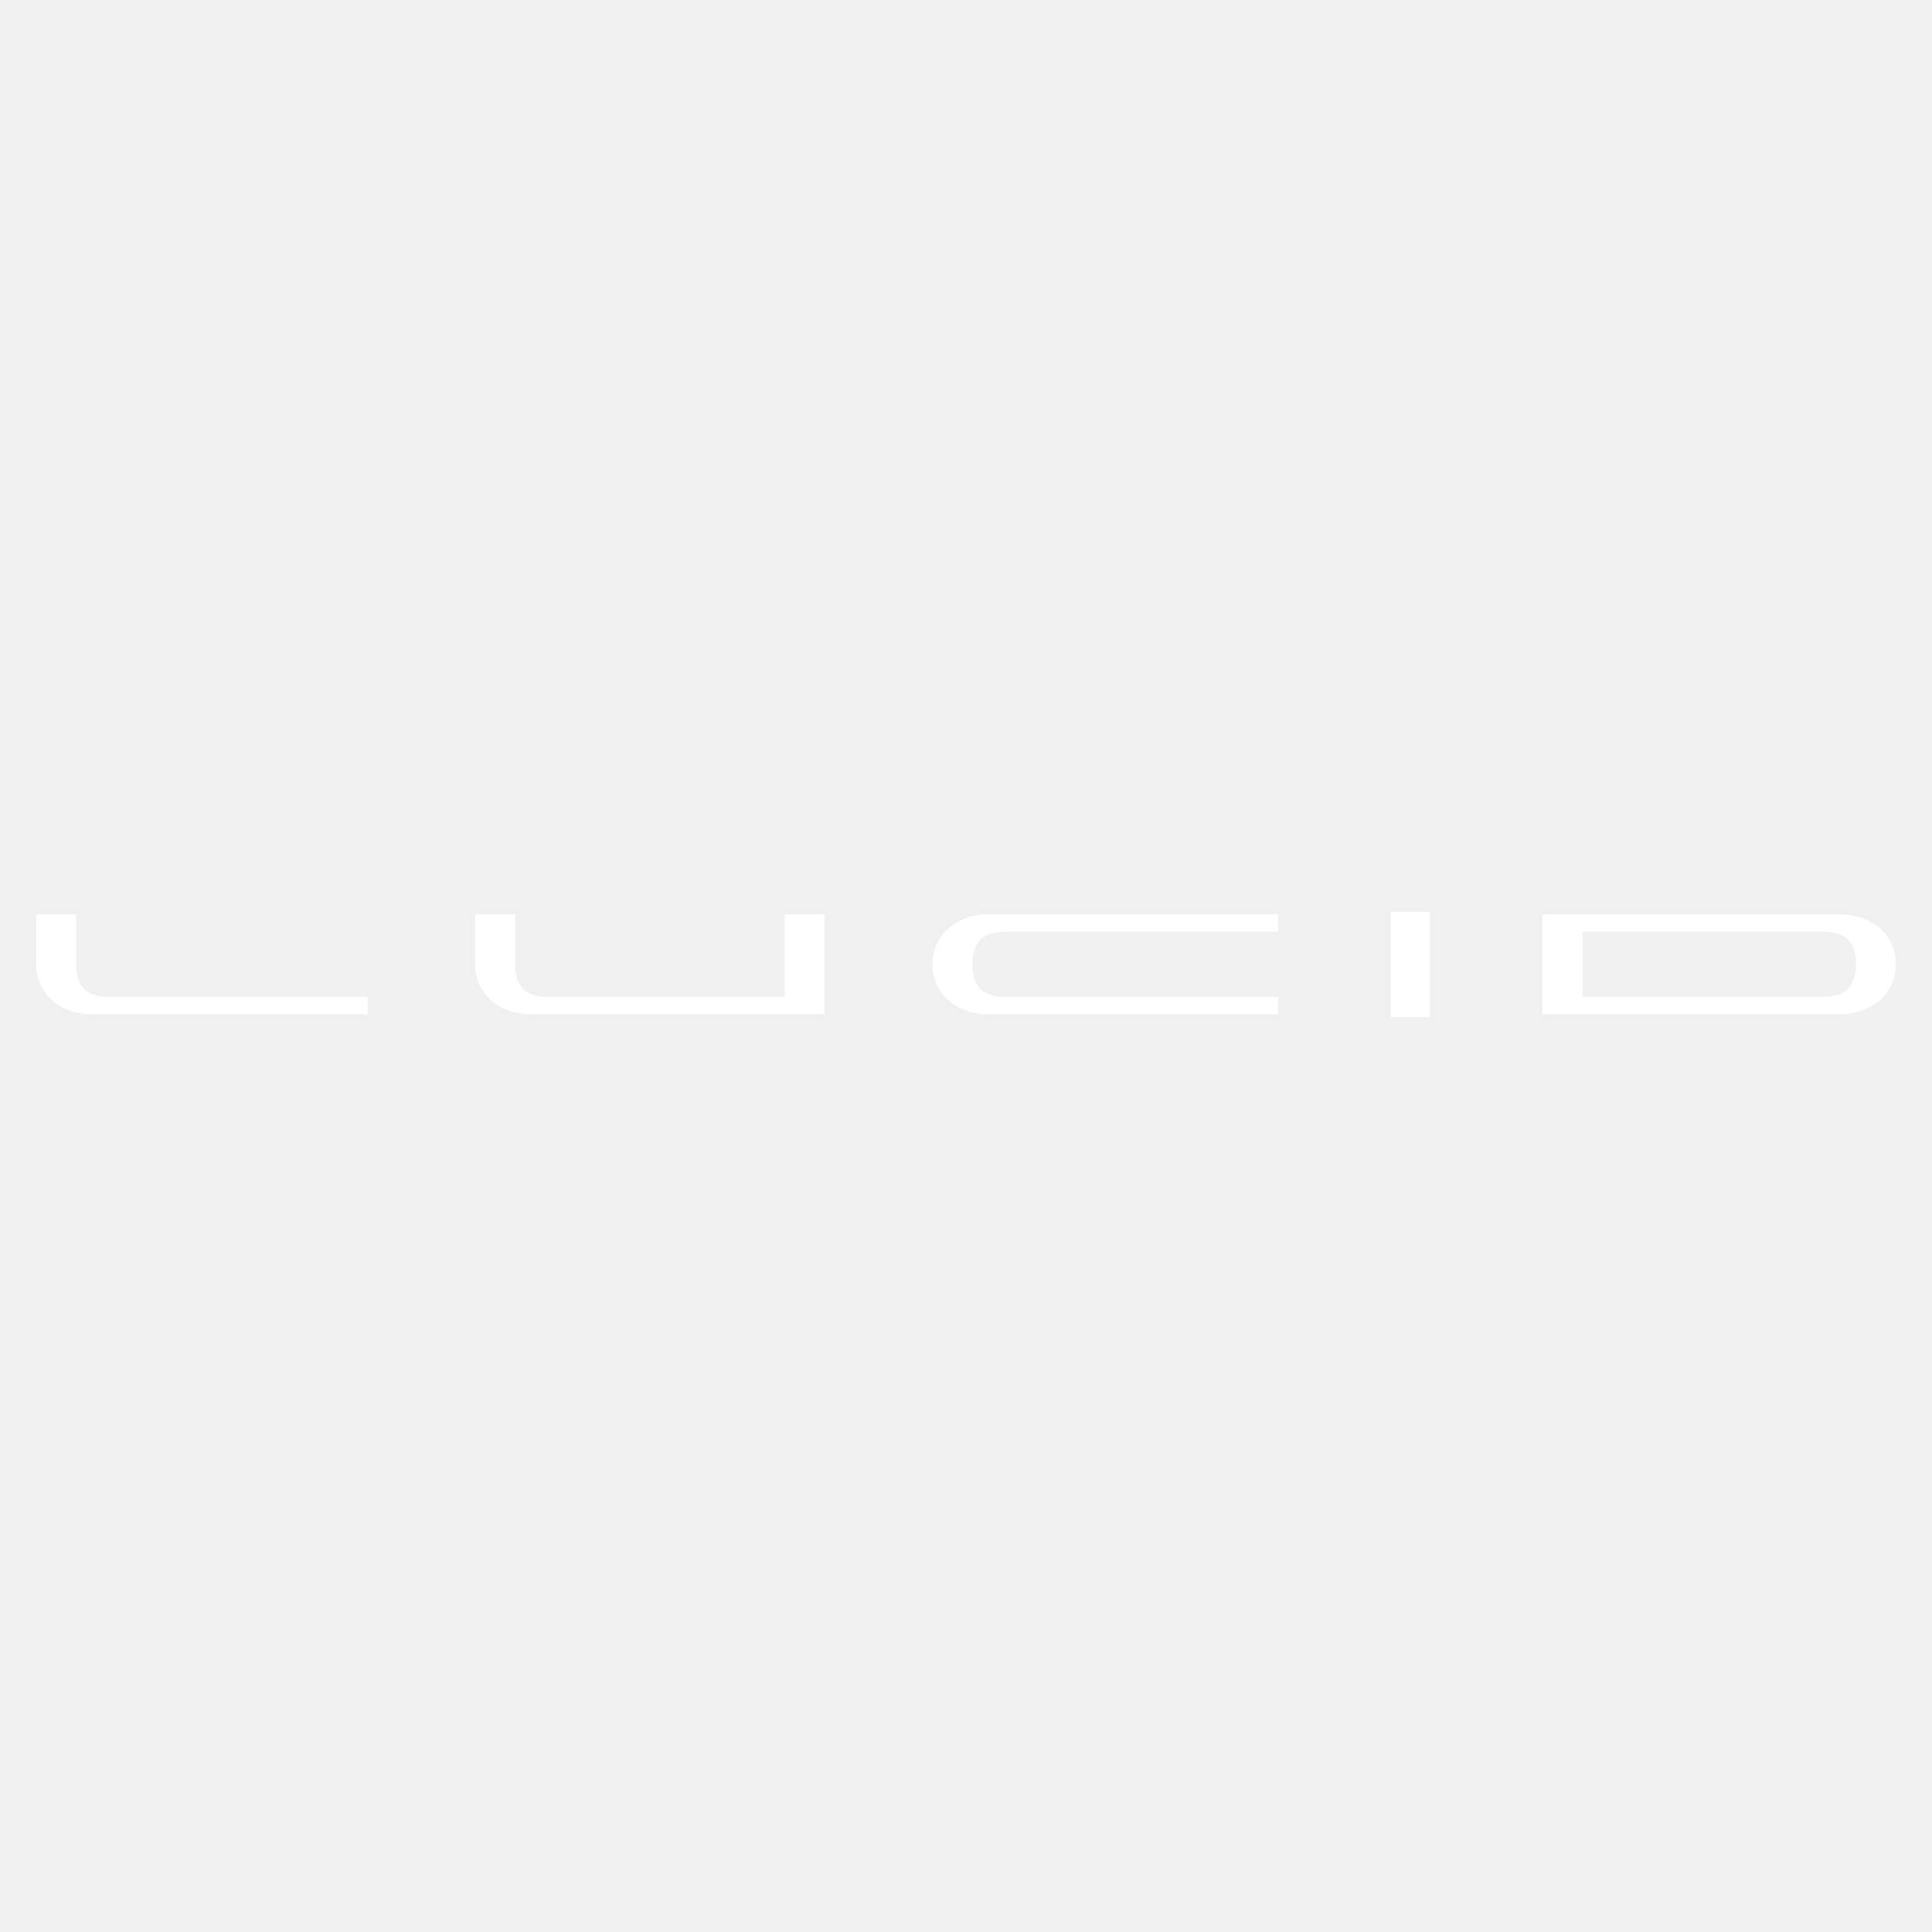
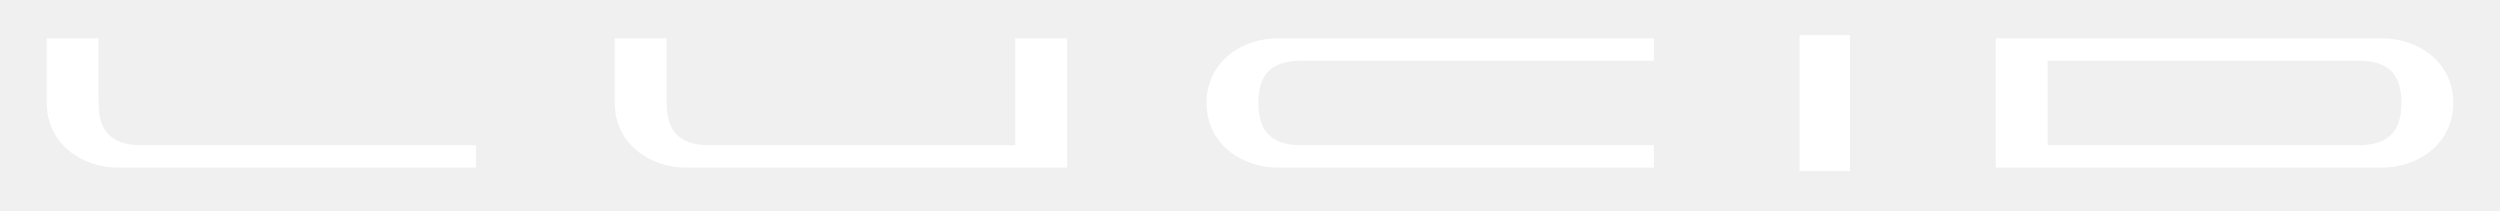
- <svg xmlns="http://www.w3.org/2000/svg" width="512" height="512" viewBox="42 238 428 36" fill="none">
+ <svg xmlns="http://www.w3.org/2000/svg" width="428" height="36" viewBox="42 238 428 36" fill="none">
  <path fill-rule="evenodd" clip-rule="evenodd" d="M123.479 262.858H66.273C61.151 262.858 58.874 260.554 58.874 255.606V244.563H50V255.606C50 262.753 56.194 266.69 62.106 266.69H123.479V262.858ZM215.817 244.563V262.858H163.52C158.399 262.858 156.121 260.554 156.121 255.606V244.563H147.245V255.606C147.245 262.753 153.439 266.69 159.353 266.69H224.694V244.563H215.817ZM325.146 262.858H264.838C259.717 262.858 257.439 260.554 257.439 255.606C257.439 250.619 259.717 248.394 264.838 248.394H325.146V244.563H260.671C254.758 244.563 248.563 248.484 248.563 255.606C248.563 262.753 254.757 266.69 260.671 266.69H325.146V262.858ZM449.893 244.563C455.803 244.563 462 248.484 462 255.606C462 262.753 455.804 266.69 449.893 266.69H383.675V244.563H449.893ZM453.125 255.606C453.125 250.619 450.848 248.394 445.726 248.394H392.55V262.857H445.726C450.848 262.857 453.125 260.554 453.125 255.606ZM350.084 267.291H358.724V244H350.084V267.291Z" fill="white" />
</svg>
